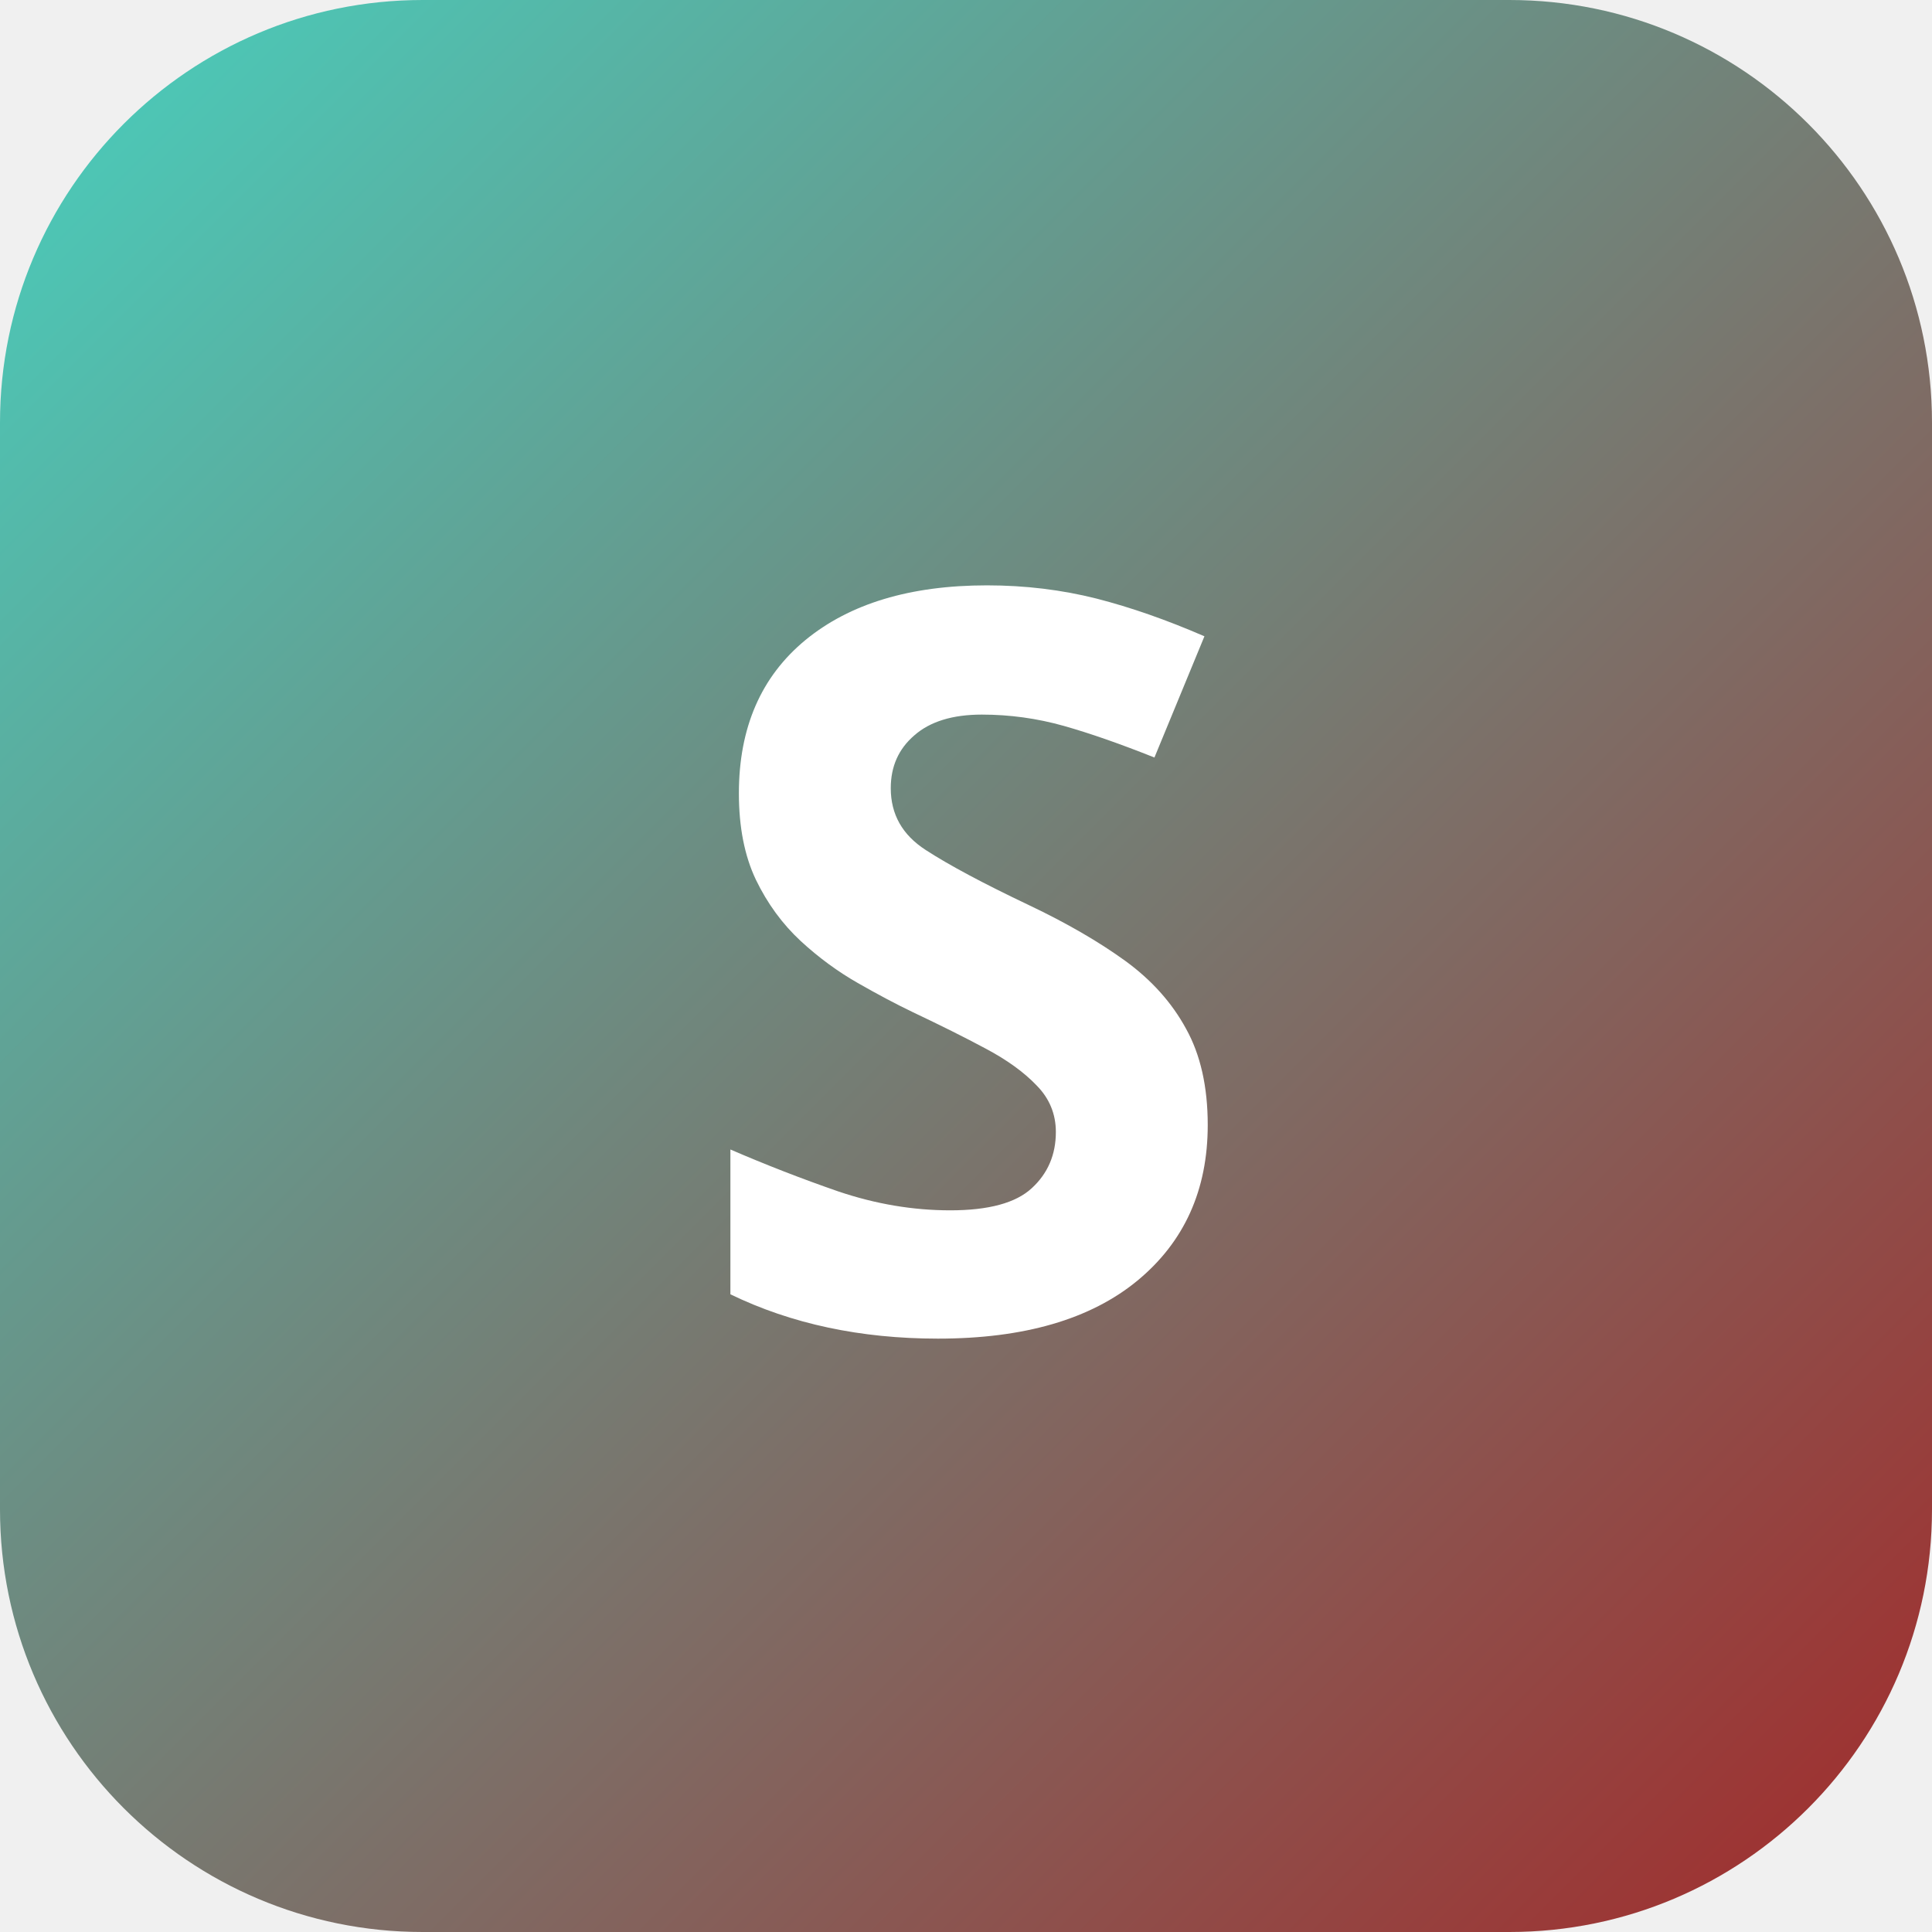
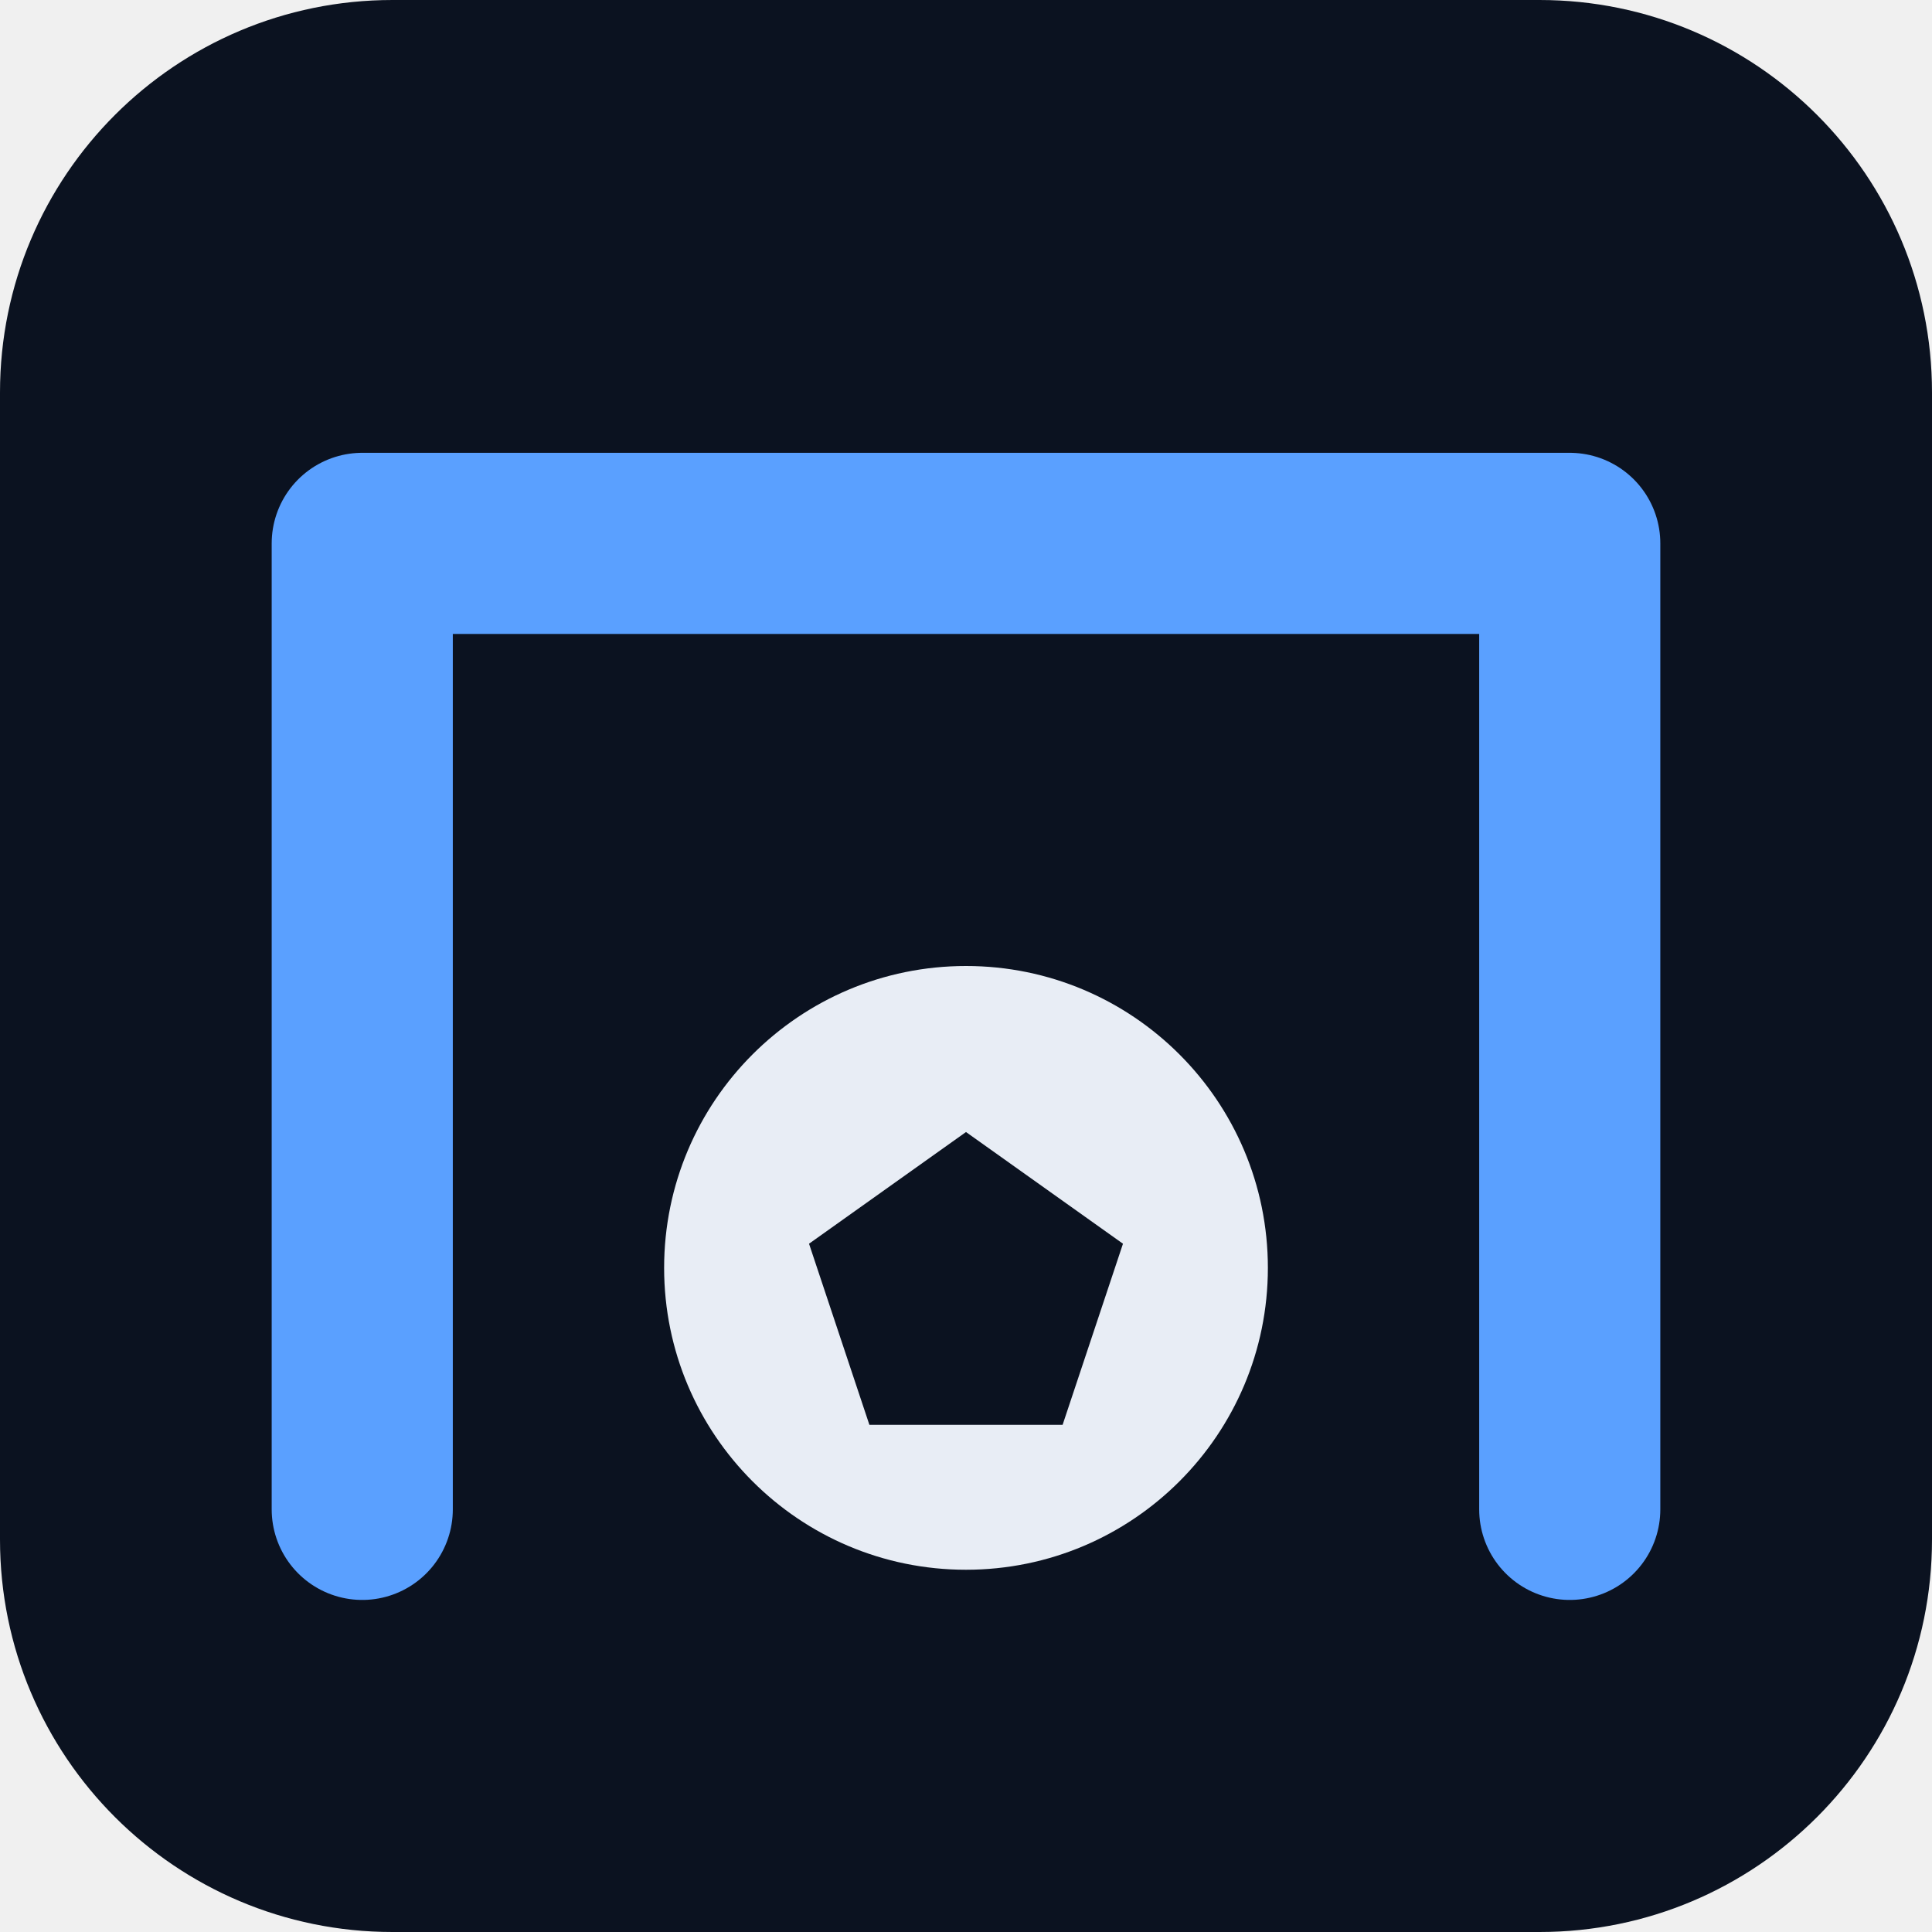
<svg xmlns="http://www.w3.org/2000/svg" viewBox="0 0 64 64">
-   <defs>
-     <linearGradient id="g" x1="0" y1="0" x2="1" y2="1">
-       <stop offset="0" stop-color="hsl(172 60% 55%)" />
-       <stop offset="1" stop-color="hsl(0 60% 40%)" />
-     </linearGradient>
-   </defs>
-   <rect width="64" height="64" rx="14" fill="url(#g)" />
-   <text x="32" y="44" font-size="34" text-anchor="middle" fill="#ffffff" font-family="Verdana,sans-serif" font-weight="bold">S</text>
+   <rect width="64" height="64" rx="13" fill="#0b1220" />
+   <path d="M12 50 V18 H52 V50" fill="none" stroke="#5aa0ff" stroke-width="6" stroke-linecap="round" stroke-linejoin="round" />
+   <circle cx="32" cy="42" r="10" fill="#e8edf5" />
+   <path d="M32 37.5 L37.2 41.2 L35.2 47.2 H28.8 L26.8 41.2 Z" fill="#0b1220" />
</svg>
